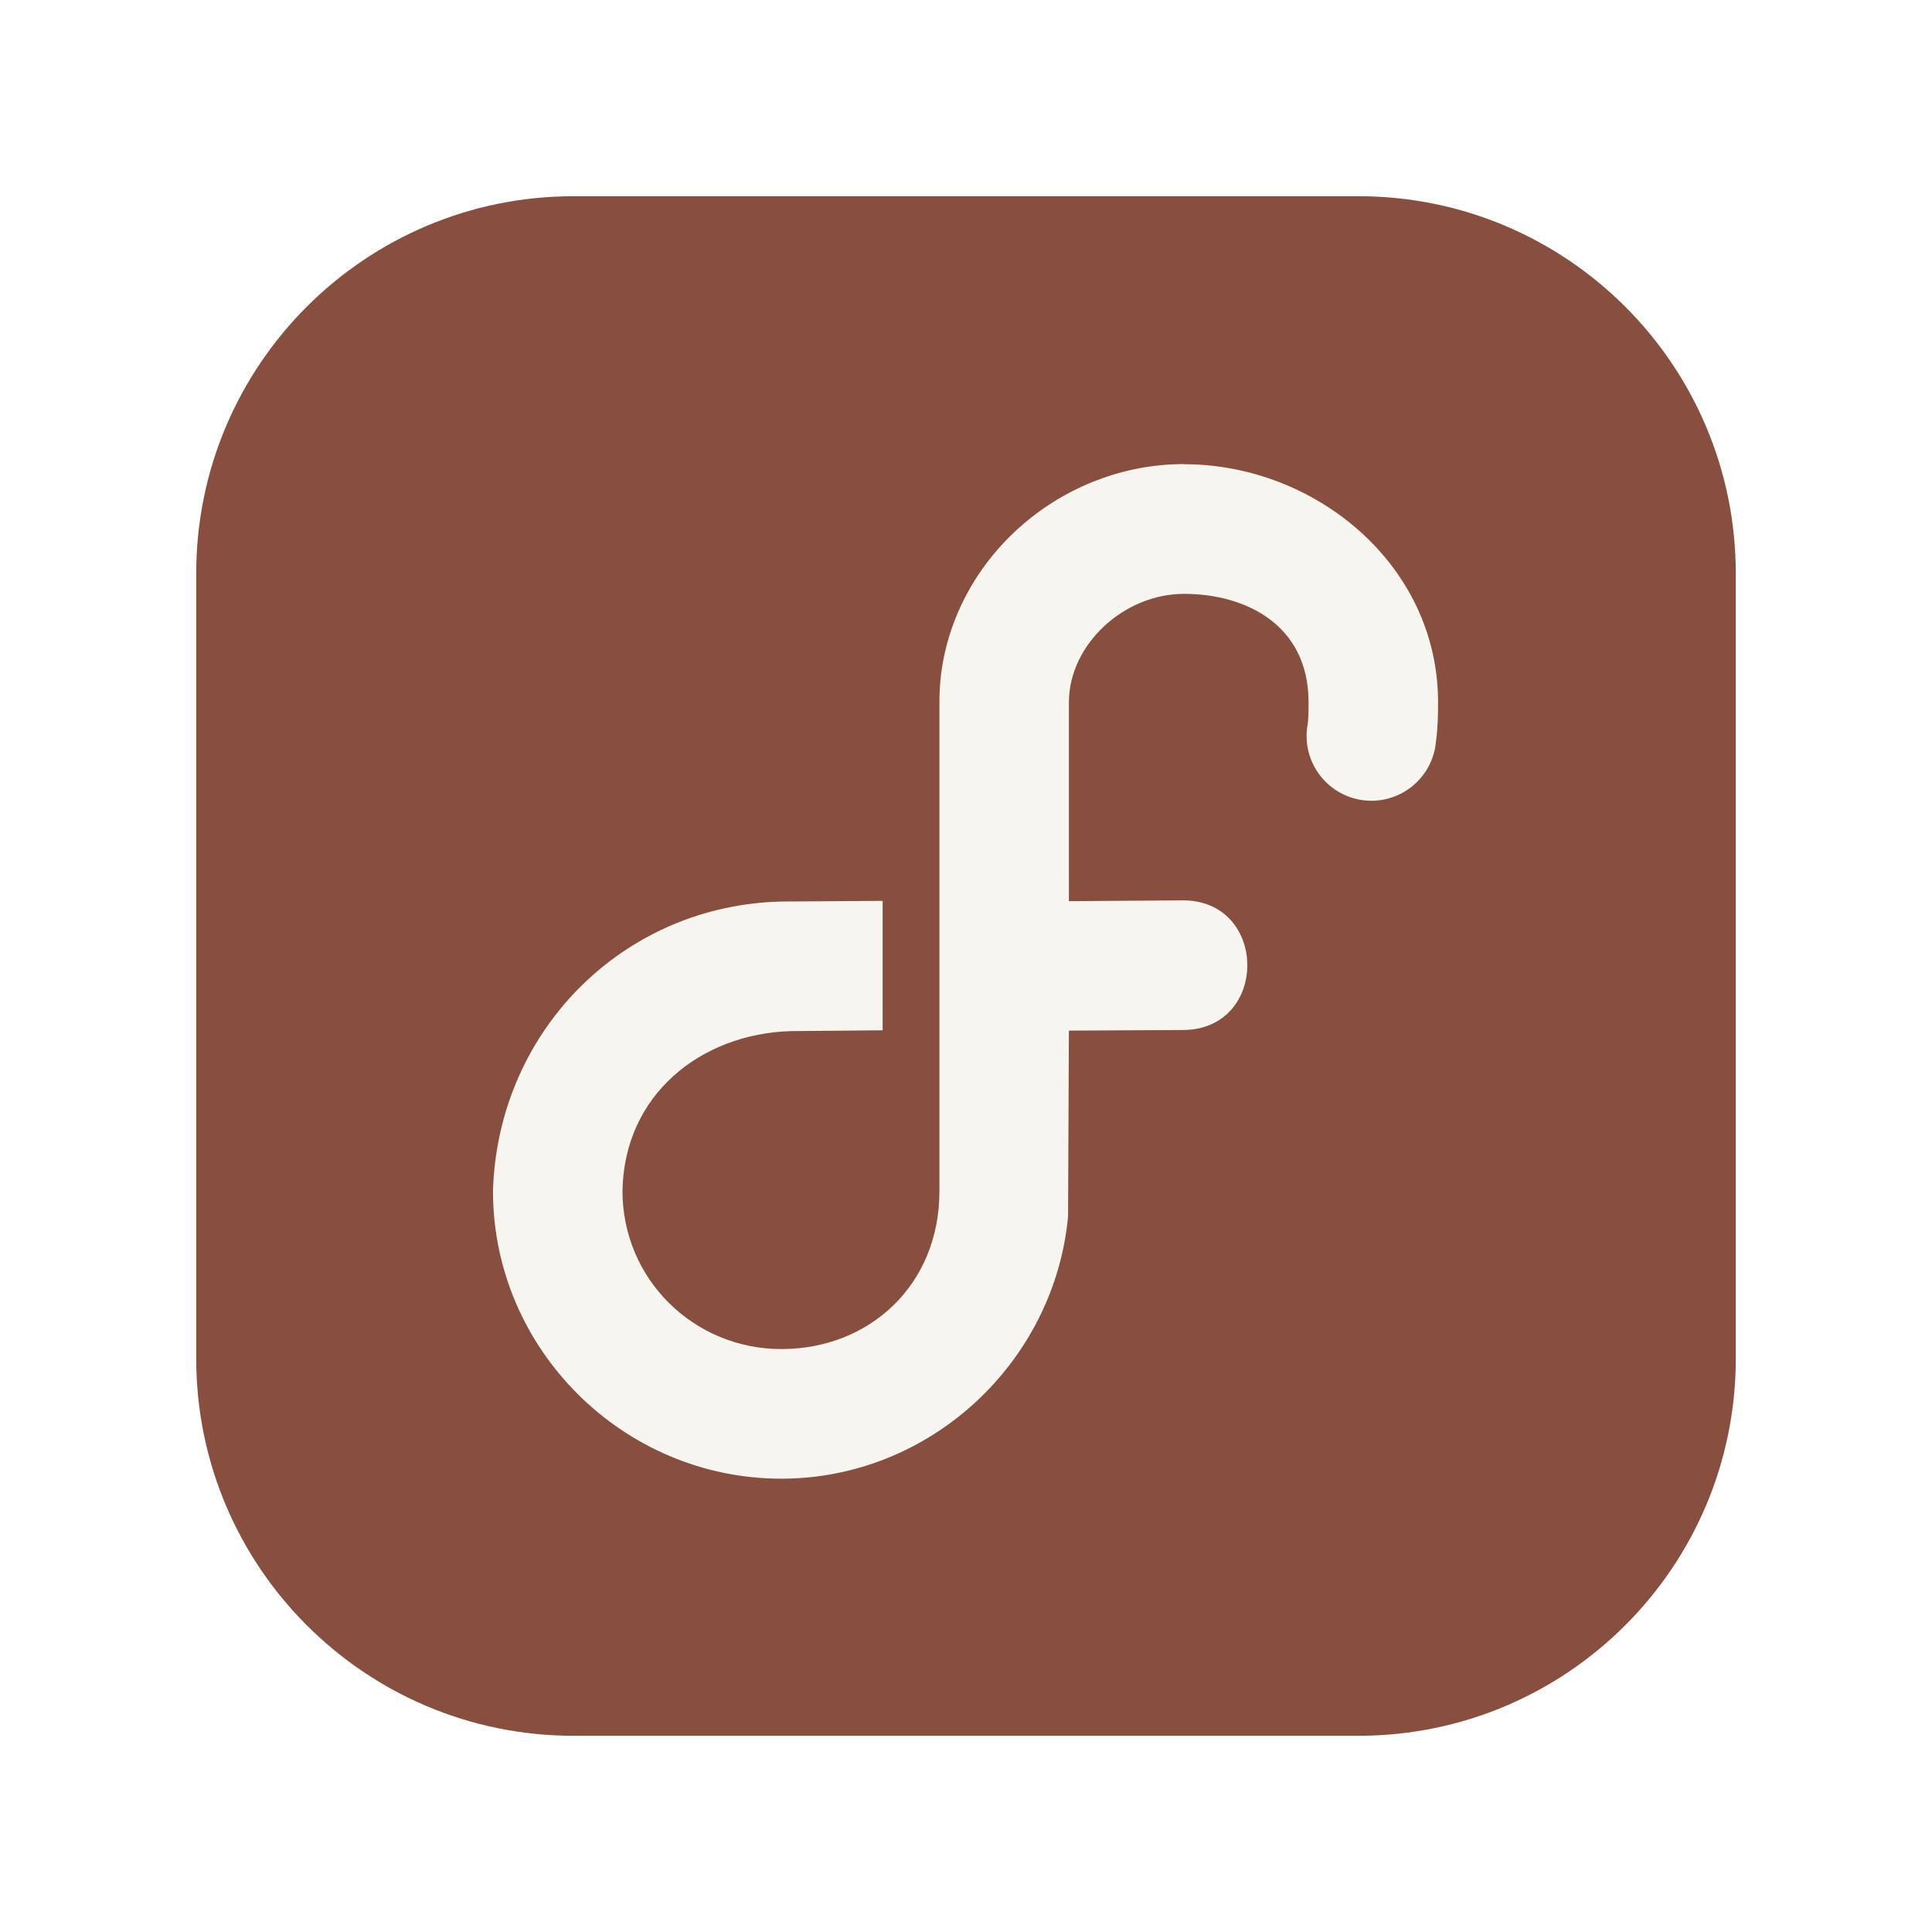
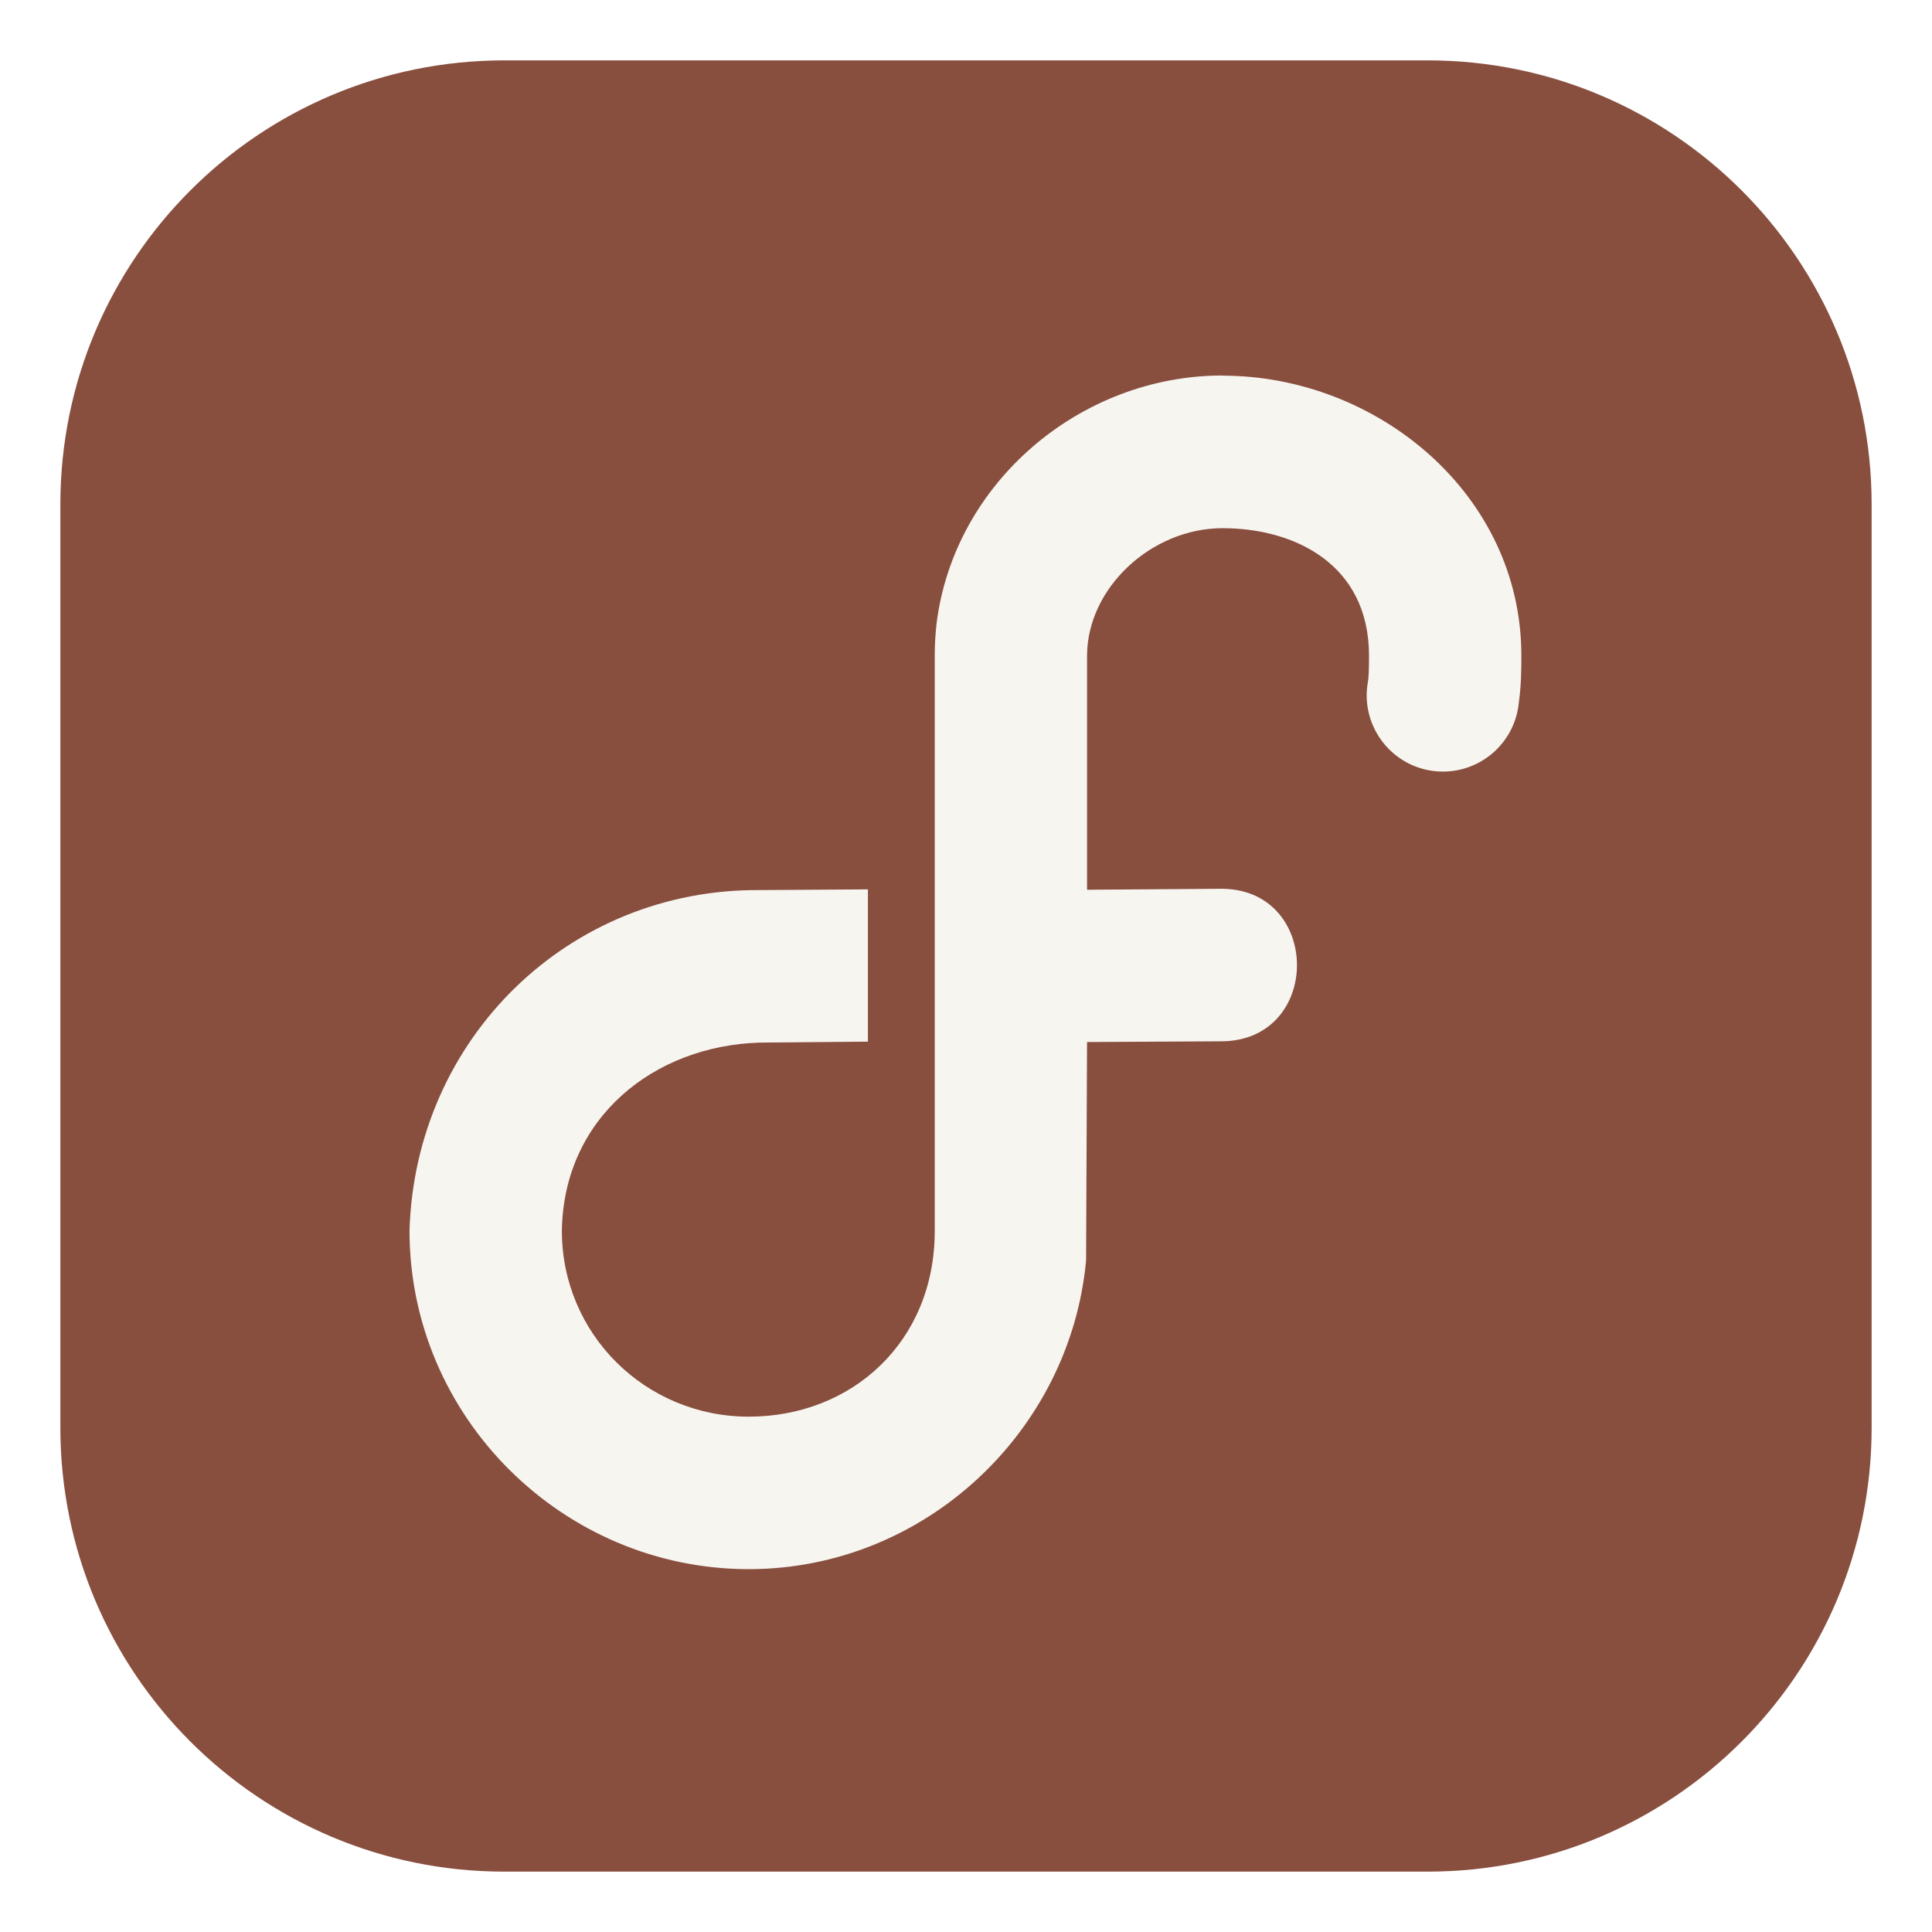
- <svg xmlns="http://www.w3.org/2000/svg" width="128" height="128" viewBox="0 0 128 128">
-   <rect x="13" y="13" width="102" height="102" rx="25" fill="#884E3E" />
-   <g transform="translate(64 64) scale(0.46) translate(-477 -453)">
-     <path d="M508.419 380.728 v 0.001 c 18.809,0 36.571,14.422 36.571,34.285 0,1.843 -0.023,3.674 -0.315,5.77 -0.52,5.283 -5.346,9.069 -10.602,8.323 -5.262,-0.754 -8.835,-5.736 -7.857,-10.958 0.083,-0.589 0.121,-1.528 0.121,-3.135 0,-11.26 -9.199,-15.613 -17.918,-15.613 -8.714,0 -16.569,7.308 -16.599,15.591 v 28.673 l 16.167,-0.118 c 12.621,-0.265 12.751,18.762 0.129,18.673 l -16.297,0.088 -0.118,26.748 c -1.95,20.994 -19.824,37.784 -41.296,37.784 -22.758,0 -41.533,-18.618 -41.533,-41.432 0.685,-23.47 19.439,-41.924 42.998,-41.703 l 13.123,-0.088 v 18.644 l -13.232,0.118 c -12.951,0.383 -24.024,9.165 -24.236,23.032 0,12.643 10.218,22.76 22.887,22.76 12.657,0 22.761,-9.207 22.761,-22.733 v -70.526 c 0.006,-1.307 0.068,-2.355 0.218,-3.798 2.127,-17.256 17.556,-30.406 35.025,-30.406 z" fill="#F7F5F0" />
+ <svg xmlns="http://www.w3.org/2000/svg" width="256" height="256" viewBox="0 0 256 256">
+   <g transform="translate(128 128) scale(2.352941) translate(-64 -64)">
+     <rect x="13" y="13" width="102" height="102" rx="25" fill="#884E3E" />
+     <g transform="translate(64 64) scale(0.46) translate(-477 -453)">
+       <path d="M508.419 380.728 v 0.001 c 18.809,0 36.571,14.422 36.571,34.285 0,1.843 -0.023,3.674 -0.315,5.77 -0.52,5.283 -5.346,9.069 -10.602,8.323 -5.262,-0.754 -8.835,-5.736 -7.857,-10.958 0.083,-0.589 0.121,-1.528 0.121,-3.135 0,-11.26 -9.199,-15.613 -17.918,-15.613 -8.714,0 -16.569,7.308 -16.599,15.591 v 28.673 l 16.167,-0.118 c 12.621,-0.265 12.751,18.762 0.129,18.673 l -16.297,0.088 -0.118,26.748 c -1.95,20.994 -19.824,37.784 -41.296,37.784 -22.758,0 -41.533,-18.618 -41.533,-41.432 0.685,-23.47 19.439,-41.924 42.998,-41.703 l 13.123,-0.088 v 18.644 l -13.232,0.118 c -12.951,0.383 -24.024,9.165 -24.236,23.032 0,12.643 10.218,22.76 22.887,22.76 12.657,0 22.761,-9.207 22.761,-22.733 v -70.526 c 0.006,-1.307 0.068,-2.355 0.218,-3.798 2.127,-17.256 17.556,-30.406 35.025,-30.406 z" fill="#F7F5F0" />
+     </g>
  </g>
</svg>
